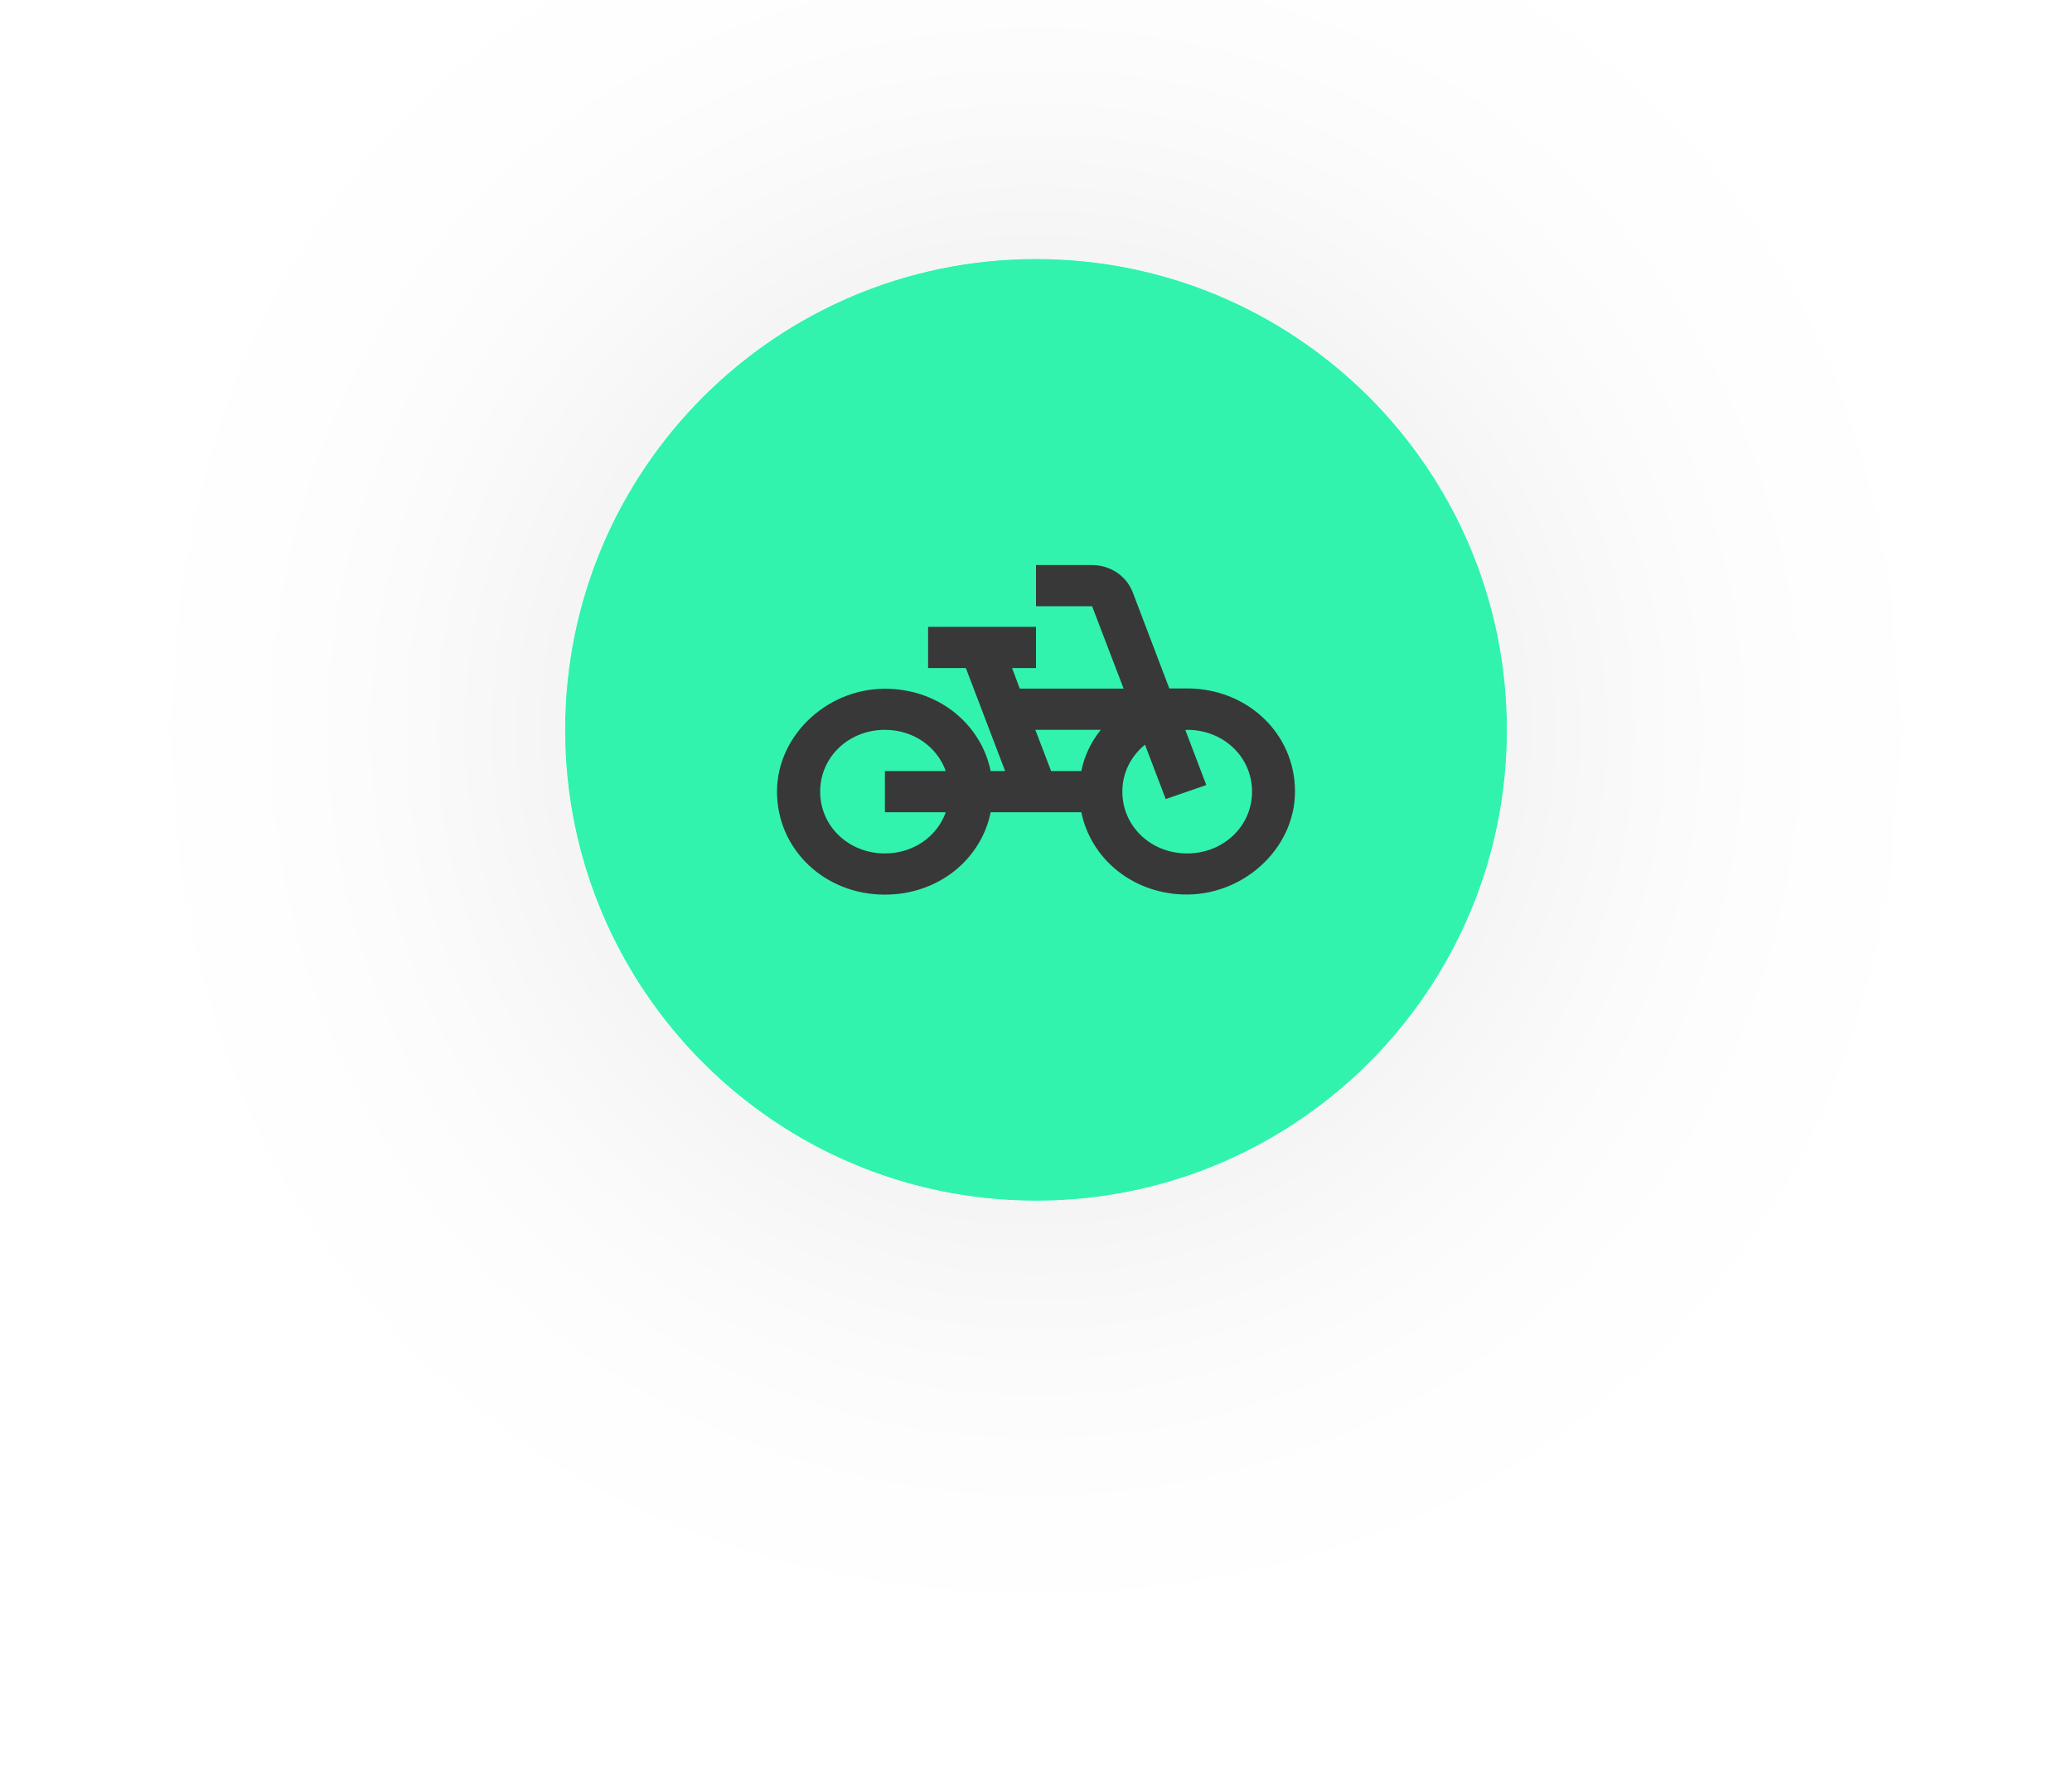
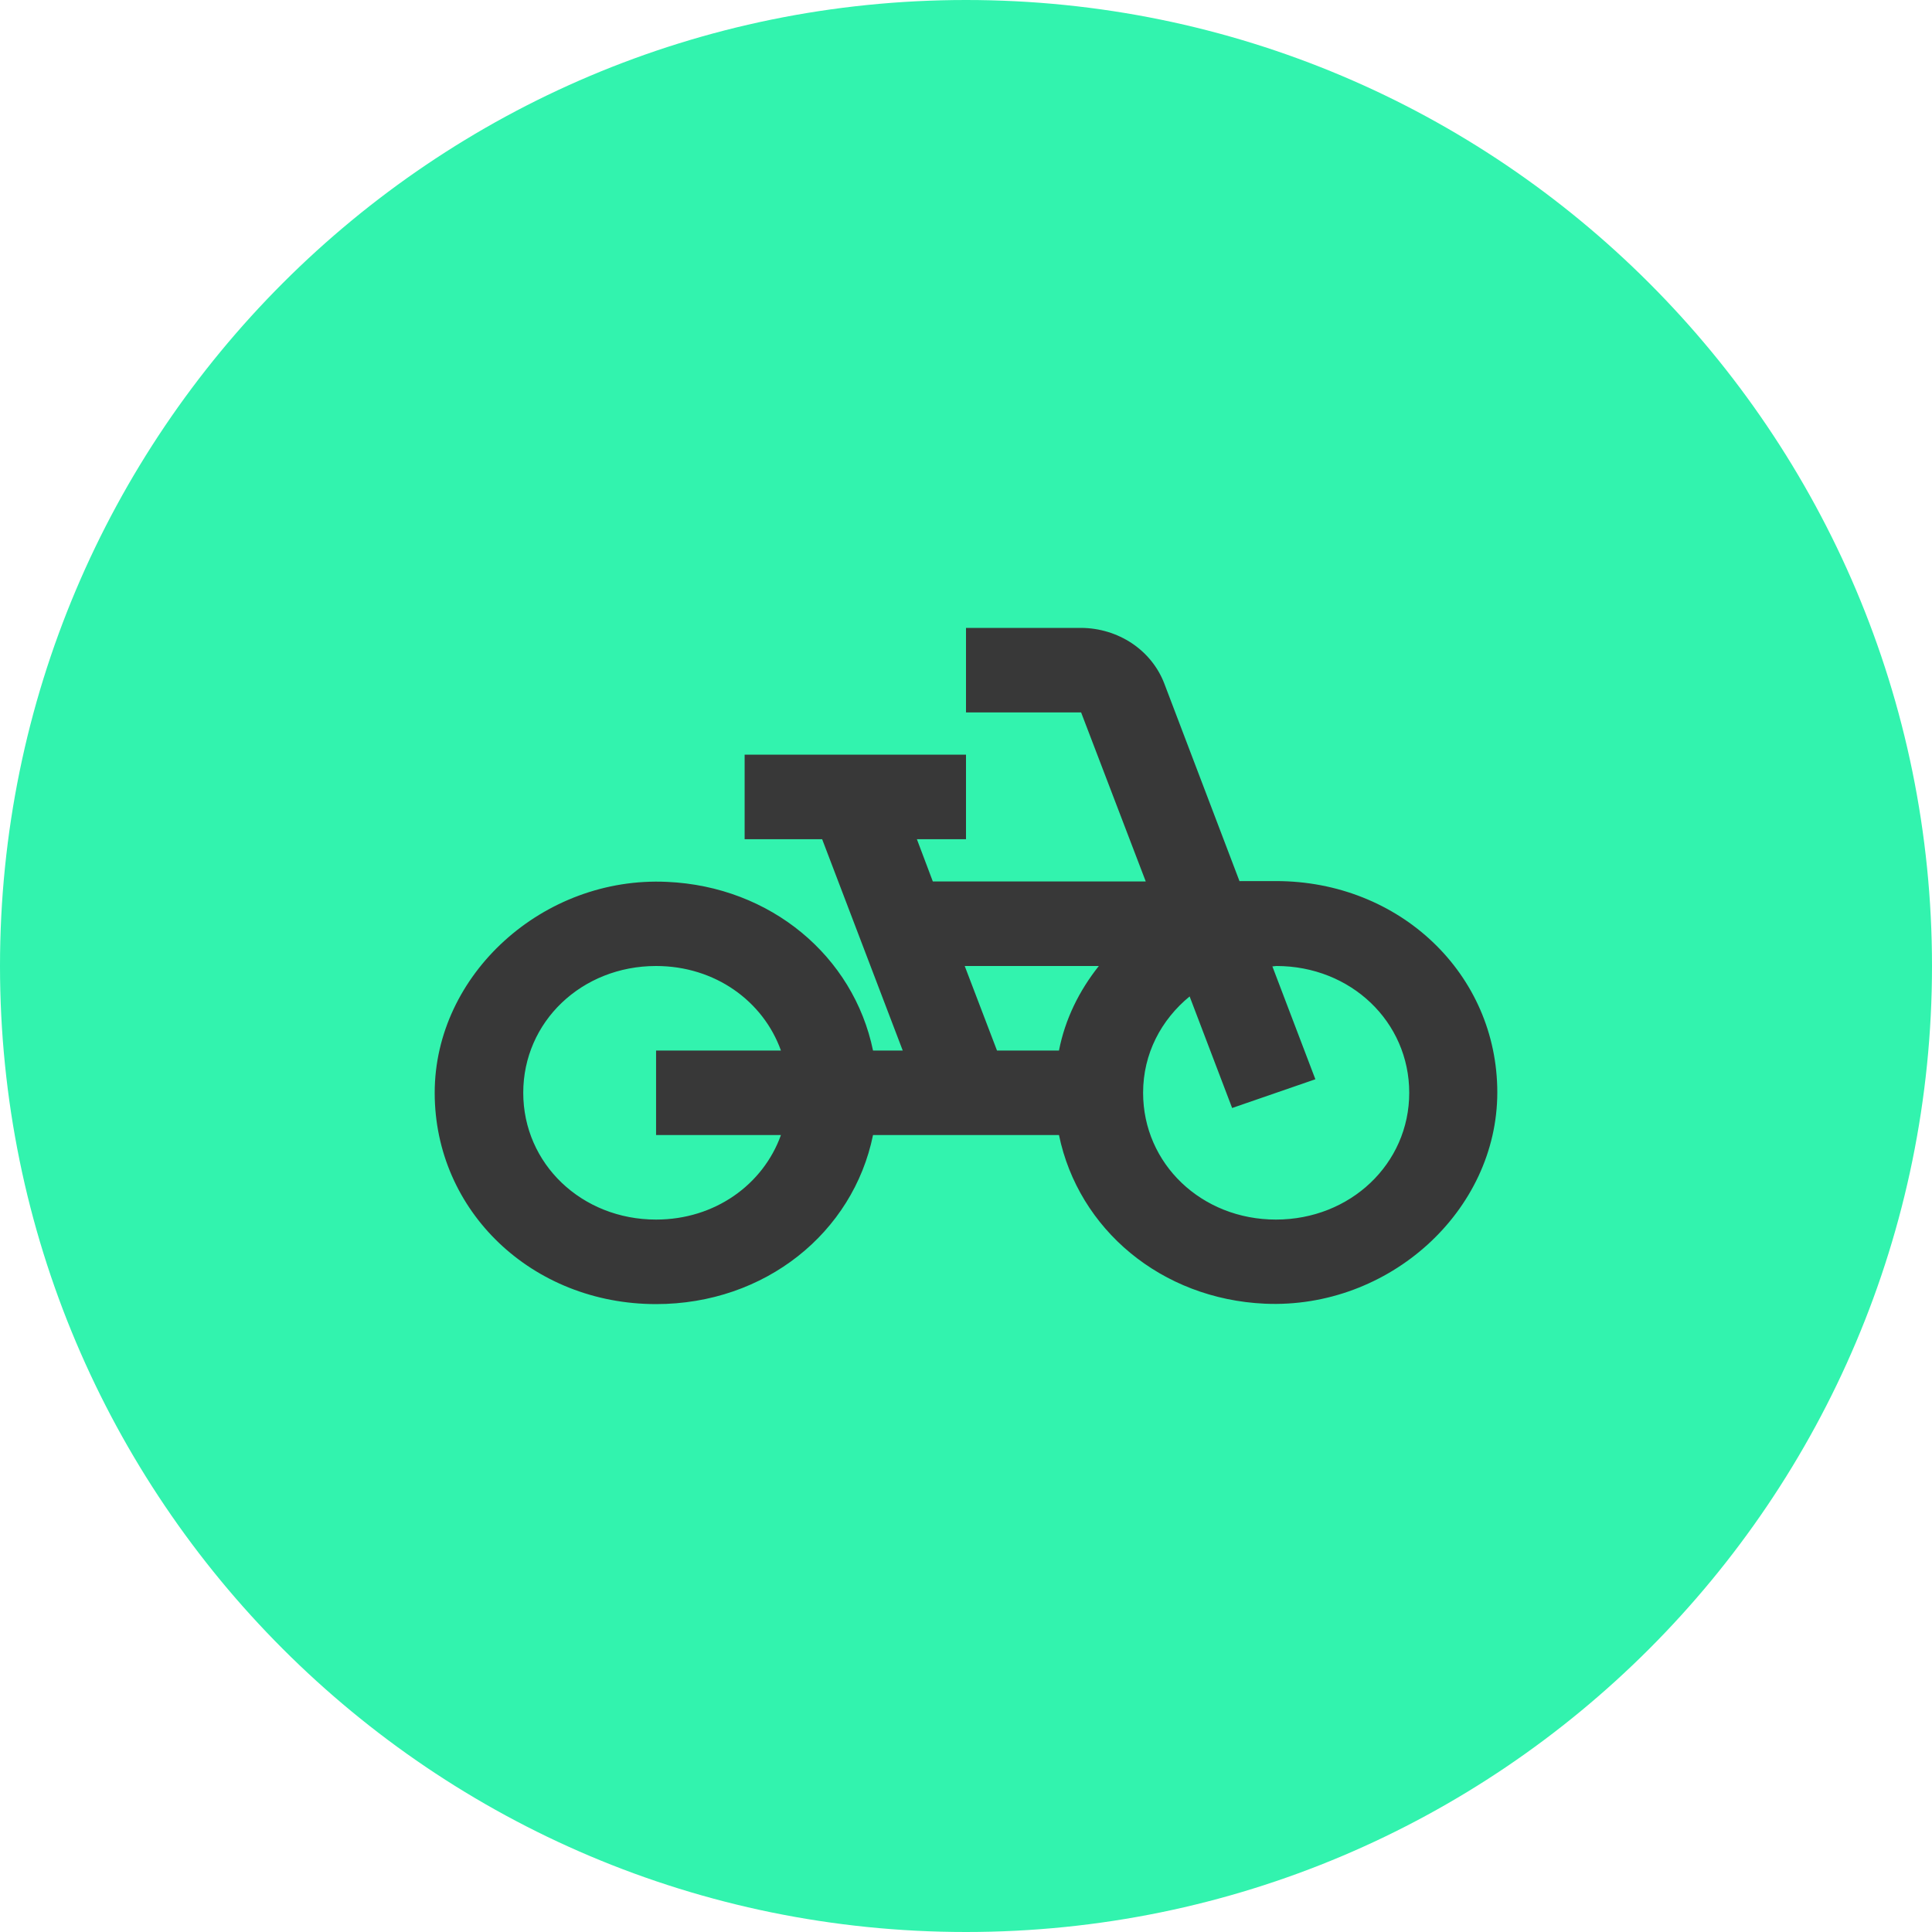
- <svg xmlns="http://www.w3.org/2000/svg" width="88" height="75" viewBox="0 0 88 75" fill="none">
-   <g filter="url(#filter0_d_15_1713)">
-     <path d="M24 31C24 19.954 32.954 11 44 11C55.046 11 64 19.954 64 31C64 42.046 55.046 51 44 51C32.954 51 24 42.046 24 31Z" fill="#32F3AE" />
-     <path d="M49.665 29.25L48.107 25.155C47.978 24.817 47.743 24.526 47.435 24.319C47.127 24.113 46.76 24.001 46.383 24H44V25.75H46.383L47.722 29.25H43.312L42.983 28.375H44V26.625H39.417V28.375H41.021L42.689 32.75H42.075C41.672 30.799 39.958 29.355 37.812 29.259C35.246 29.136 33 31.175 33 33.625C33 36.075 35.017 38 37.583 38C39.838 38 41.663 36.521 42.075 34.5H45.925C46.328 36.451 48.042 37.895 50.188 37.991C52.754 38.105 55 36.075 55 33.616C55 31.166 52.983 29.241 50.417 29.241H49.665V29.25ZM40.168 34.5C39.802 35.524 38.803 36.25 37.583 36.25C36.043 36.25 34.833 35.095 34.833 33.625C34.833 32.155 36.043 31 37.583 31C38.803 31 39.802 31.726 40.168 32.75H37.583V34.5H40.168ZM45.925 32.75H44.642L43.972 31H46.75C46.347 31.508 46.053 32.094 45.925 32.75ZM50.417 36.25C48.877 36.25 47.667 35.095 47.667 33.625C47.667 32.811 48.042 32.111 48.629 31.63L49.509 33.94L51.233 33.345L50.343 31.009C50.371 31.009 50.398 31 50.426 31C51.966 31 53.176 32.155 53.176 33.625C53.176 35.095 51.957 36.25 50.417 36.25Z" fill="#383838" />
-   </g>
-   <defs>
-     <filter id="filter0_d_15_1713" x="0" y="-13" width="88" height="88" filterUnits="userSpaceOnUse" color-interpolation-filters="sRGB">
-       <feFlood flood-opacity="0" result="BackgroundImageFix" />
-       <feColorMatrix in="SourceAlpha" type="matrix" values="0 0 0 0 0 0 0 0 0 0 0 0 0 0 0 0 0 0 127 0" result="hardAlpha" />
-       <feOffset />
-       <feGaussianBlur stdDeviation="12" />
-       <feComposite in2="hardAlpha" operator="out" />
-       <feColorMatrix type="matrix" values="0 0 0 0 0 0 0 0 0 0 0 0 0 0 0 0 0 0 0.1 0" />
-       <feBlend mode="normal" in2="BackgroundImageFix" result="effect1_dropShadow_15_1713" />
-       <feBlend mode="normal" in="SourceGraphic" in2="effect1_dropShadow_15_1713" result="shape" />
-     </filter>
-   </defs>
+ <svg xmlns="http://www.w3.org/2000/svg" width="24" height="24" viewBox="0 0 24 24" fill="none">
+   <path d="M0 12C0 5.373 5.373 0 12 0V0C18.627 0 24 5.373 24 12V12C24 18.627 18.627 24 12 24V24C5.373 24 0 18.627 0 12V12Z" fill="#32F3AE" />
+   <path d="M15.399 10.95L14.464 8.493C14.387 8.29 14.246 8.115 14.061 7.991C13.876 7.868 13.656 7.801 13.43 7.8H12V8.85H13.43L14.233 10.95H11.588L11.39 10.425H12V9.375H9.25V10.425H10.213L11.214 13.05H10.845C10.603 11.879 9.575 11.013 8.288 10.955C6.748 10.882 5.4 12.105 5.4 13.575C5.4 15.045 6.61 16.2 8.15 16.2C9.503 16.2 10.598 15.313 10.845 14.1H13.155C13.397 15.271 14.426 16.137 15.713 16.195C17.253 16.263 18.6 15.045 18.6 13.57C18.6 12.1 17.39 10.945 15.85 10.945H15.399V10.95ZM9.701 14.1C9.481 14.714 8.882 15.15 8.15 15.15C7.226 15.15 6.5 14.457 6.5 13.575C6.5 12.693 7.226 12 8.15 12C8.882 12 9.481 12.436 9.701 13.05H8.15V14.1H9.701ZM13.155 13.05H12.385L11.984 12H13.65C13.408 12.305 13.232 12.656 13.155 13.05V13.05ZM15.85 15.15C14.926 15.15 14.2 14.457 14.2 13.575C14.2 13.087 14.426 12.667 14.778 12.378L15.306 13.764L16.34 13.407L15.806 12.005C15.823 12.005 15.839 12 15.856 12C16.78 12 17.506 12.693 17.506 13.575C17.506 14.457 16.774 15.15 15.85 15.15Z" fill="#383838" />
</svg>
